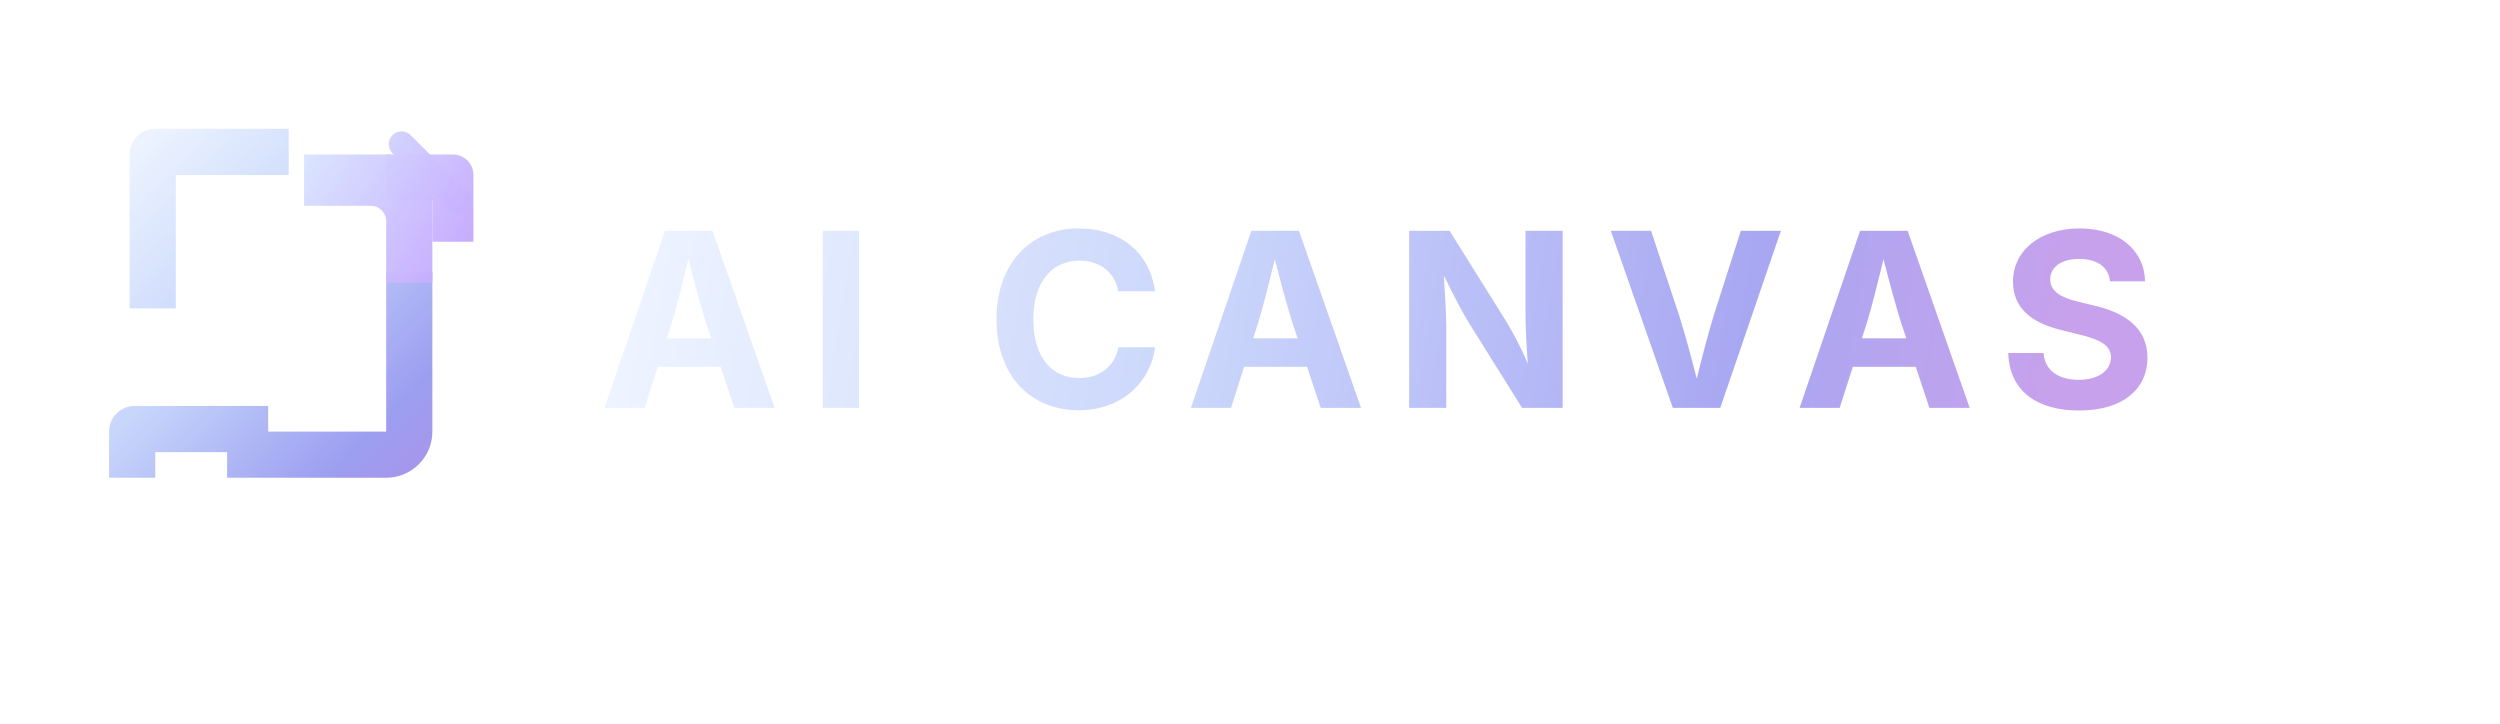
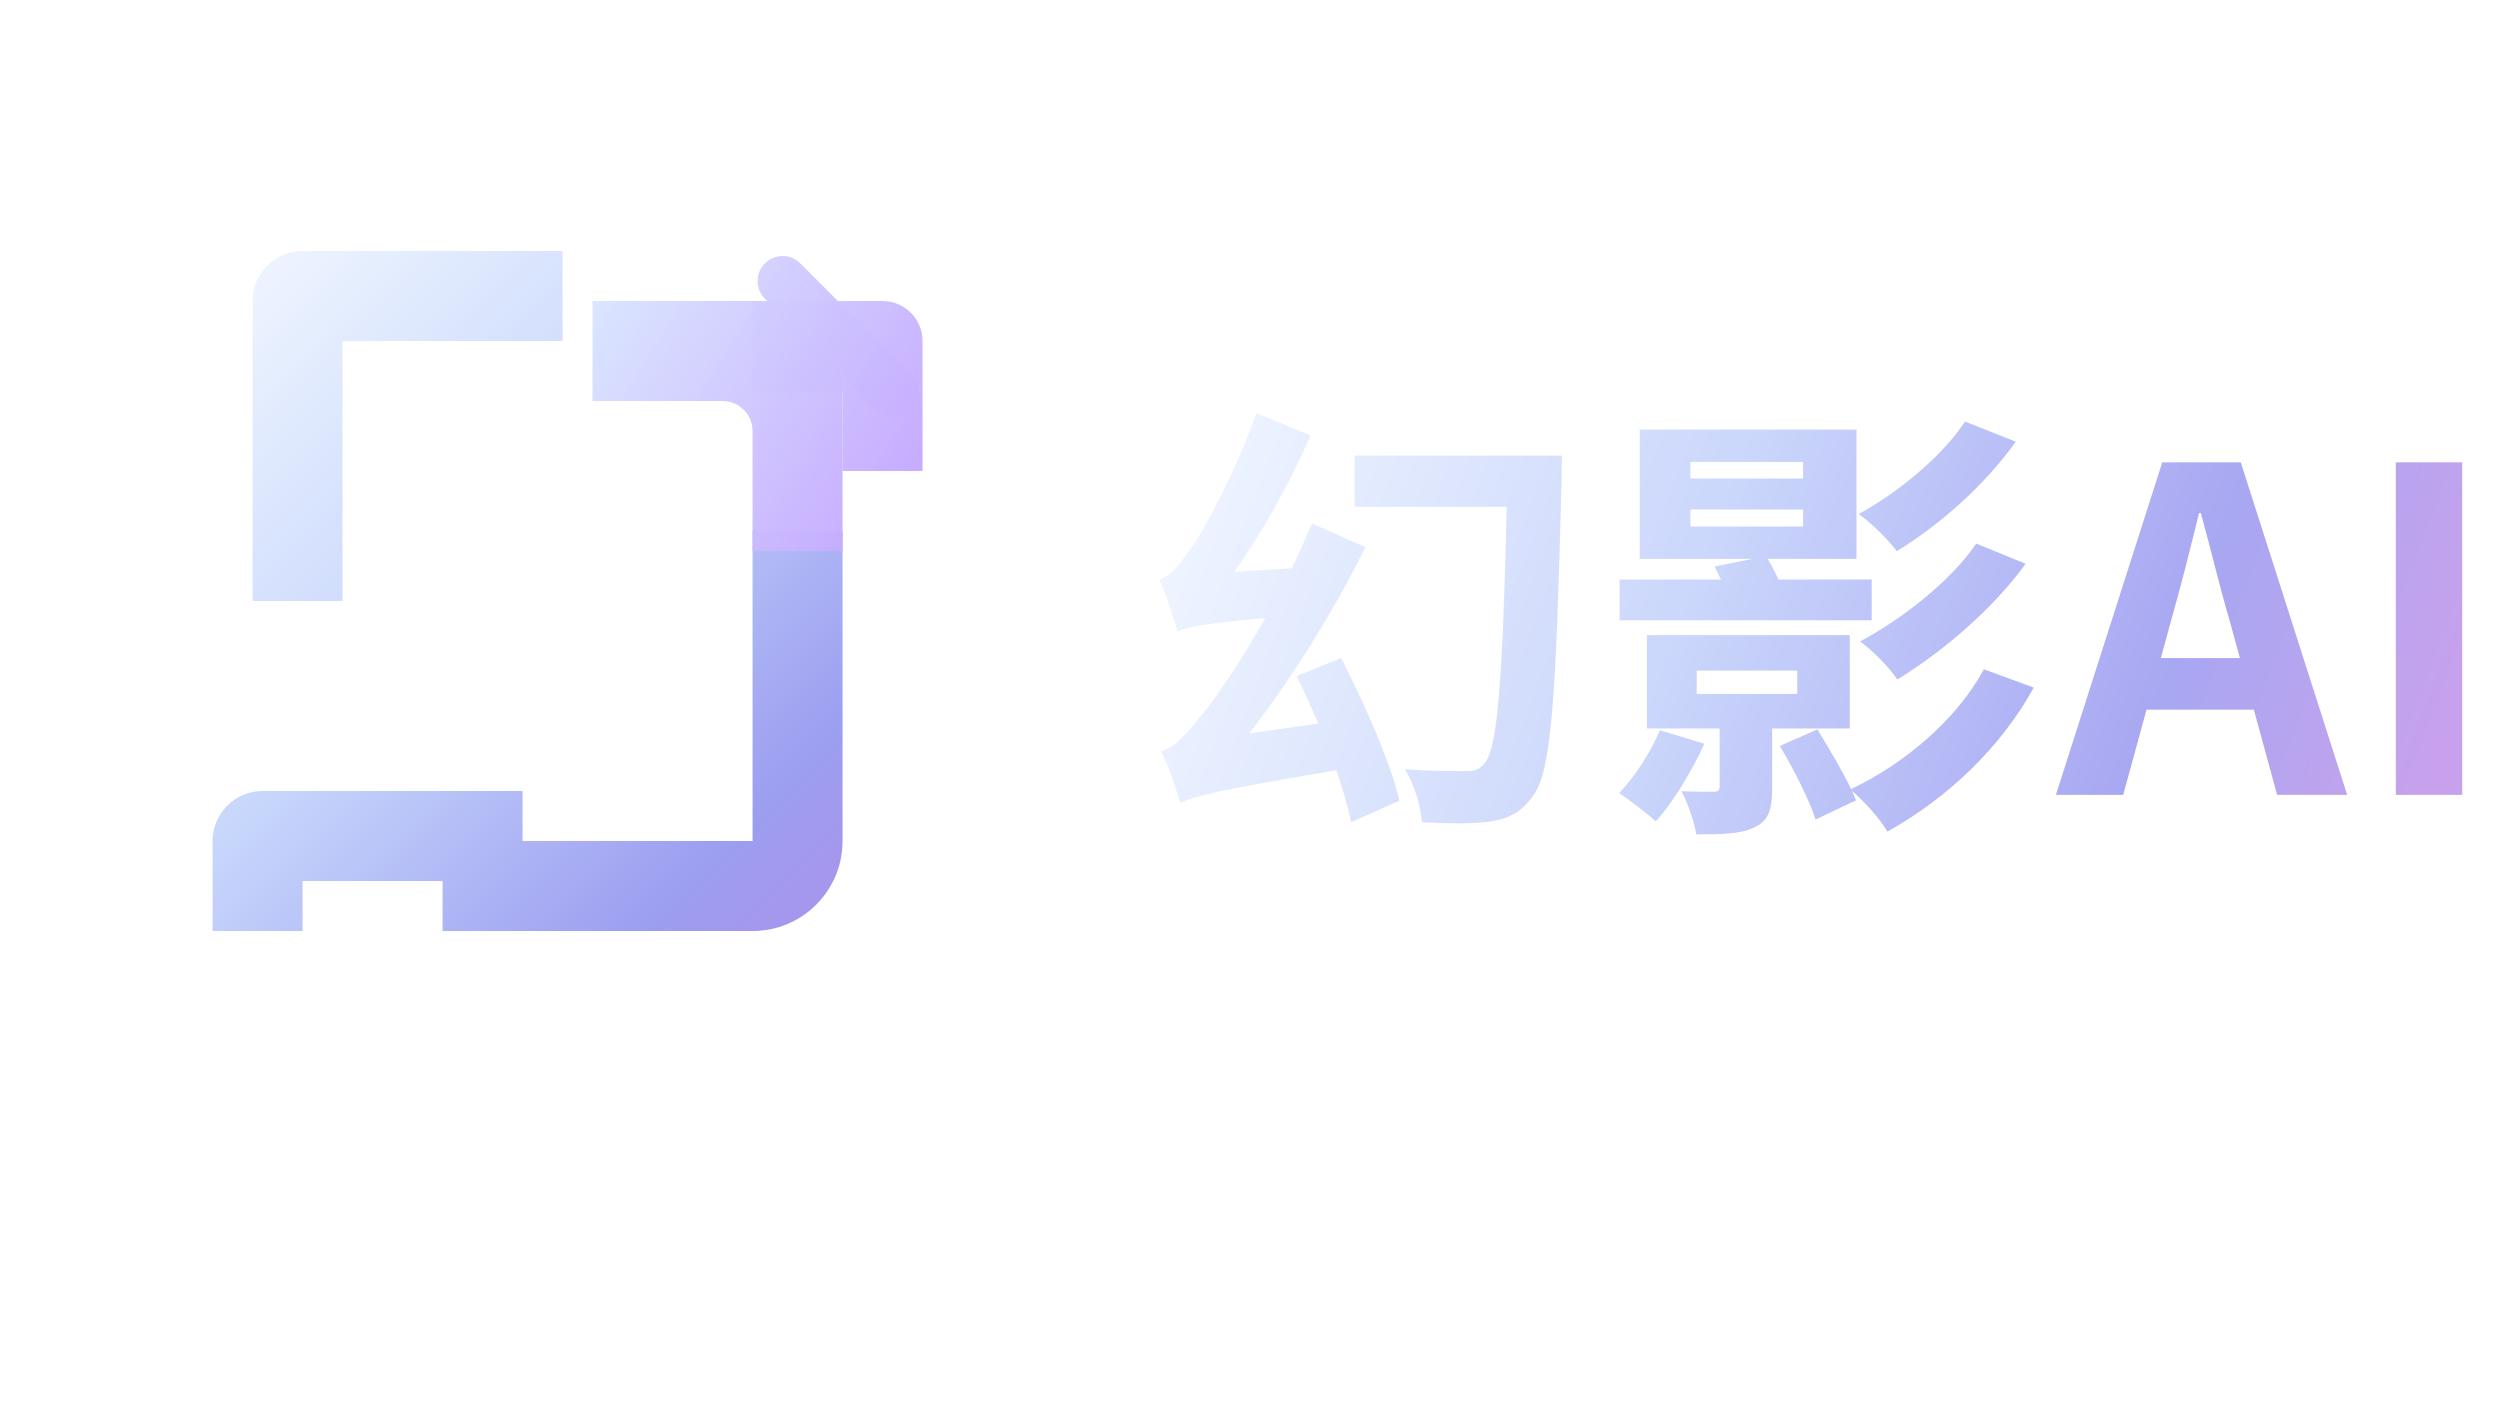
- <svg xmlns="http://www.w3.org/2000/svg" width="760" height="220" viewBox="0 0 760 220" fill="none">
+ <svg xmlns="http://www.w3.org/2000/svg" width="390" height="220" viewBox="0 0 390 220" fill="none">
  <defs>
    <linearGradient id="lockup-mark-gradient" x1="30" y1="32" x2="168" y2="168" gradientUnits="userSpaceOnUse">
      <stop stop-color="#ECF3FF" />
      <stop offset="0.38" stop-color="#C6D5FB" />
      <stop offset="0.74" stop-color="#9C9EF0" />
      <stop offset="1" stop-color="#B38CE7" />
    </linearGradient>
    <linearGradient id="lockup-accent" x1="96" y1="36" x2="176" y2="86" gradientUnits="userSpaceOnUse">
      <stop stop-color="#D8E4FF" stop-opacity="0.95" />
      <stop offset="1" stop-color="#C098FF" stop-opacity="0.98" />
    </linearGradient>
-     <linearGradient id="wordmark-gradient" x1="196" y1="74" x2="620" y2="142" gradientUnits="userSpaceOnUse">
+     <linearGradient id="wordmark-gradient" x1="190" y1="74" x2="370" y2="142" gradientUnits="userSpaceOnUse">
      <stop stop-color="#EDF3FF" />
      <stop offset="0.4" stop-color="#CAD6FB" />
      <stop offset="0.78" stop-color="#A8A7F2" />
      <stop offset="1" stop-color="#C7A1EC" />
    </linearGradient>
  </defs>
  <g transform="translate(16 22) scale(0.78)">
    <g fill="url(#lockup-mark-gradient)">
      <path d="M30 32C30 26.477 34.477 22 40 22H92V40H48V92H30V32Z" />
      <path d="M22 140C22 134.477 26.477 130 32 130H84V148H40V158H22V140Z" />
      <path d="M130 78H148V140C148 149.941 139.941 158 130 158H68V140H130V78Z" />
    </g>
    <path d="M98 32H130C139.941 32 148 40.059 148 50V82H130V58C130 54.686 127.314 52 124 52H98V32Z" fill="url(#lockup-accent)" />
    <path d="M130 32H156C160.418 32 164 35.582 164 40V66H148V50H130V32Z" fill="url(#lockup-accent)" />
    <path d="M136 28L158 50" stroke="url(#lockup-accent)" stroke-width="10" stroke-linecap="round" />
  </g>
-   <text x="182" y="124" fill="url(#wordmark-gradient)" font-family="Inter, 'Segoe UI', Arial, sans-serif" font-size="74" font-weight="700" letter-spacing="8">AI CANVAS</text>
+   <text x="178" y="124" fill="url(#wordmark-gradient)" font-family="'Microsoft YaHei UI', 'Microsoft YaHei', 'Noto Sans CJK SC', Inter, 'Segoe UI', Arial, sans-serif" font-size="70" font-weight="700" letter-spacing="1.5">幻影AI</text>
</svg>
